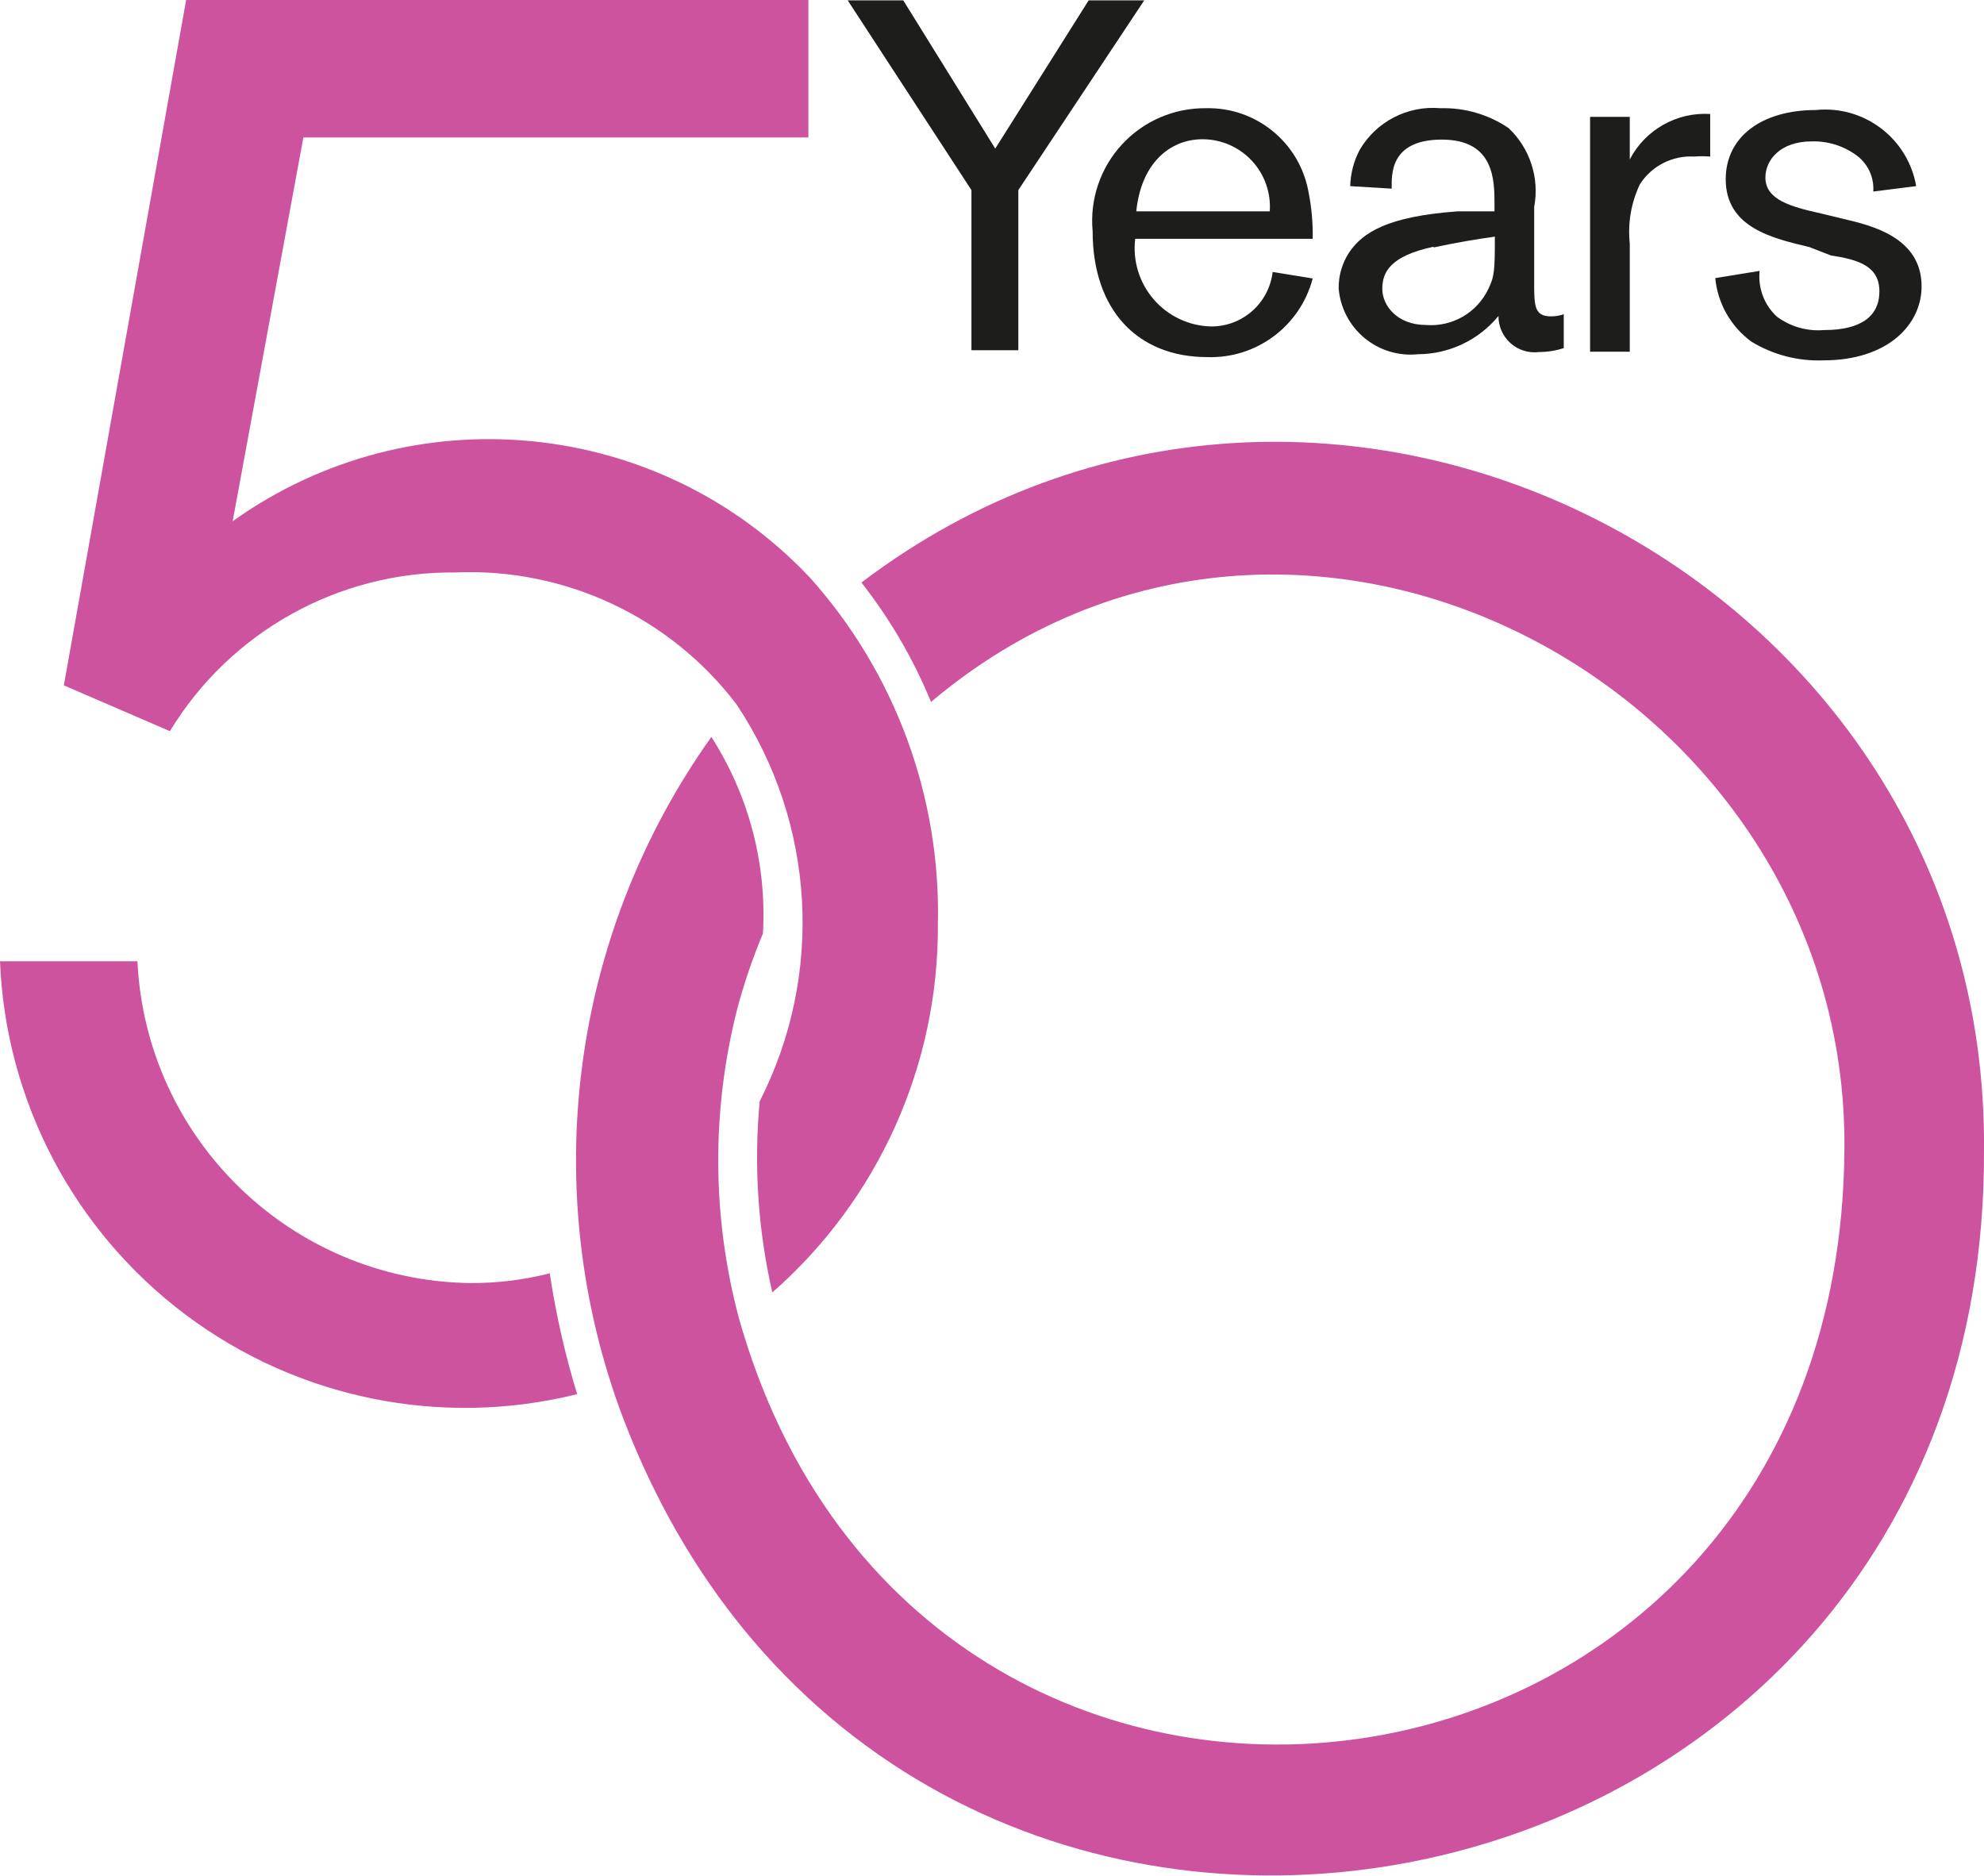
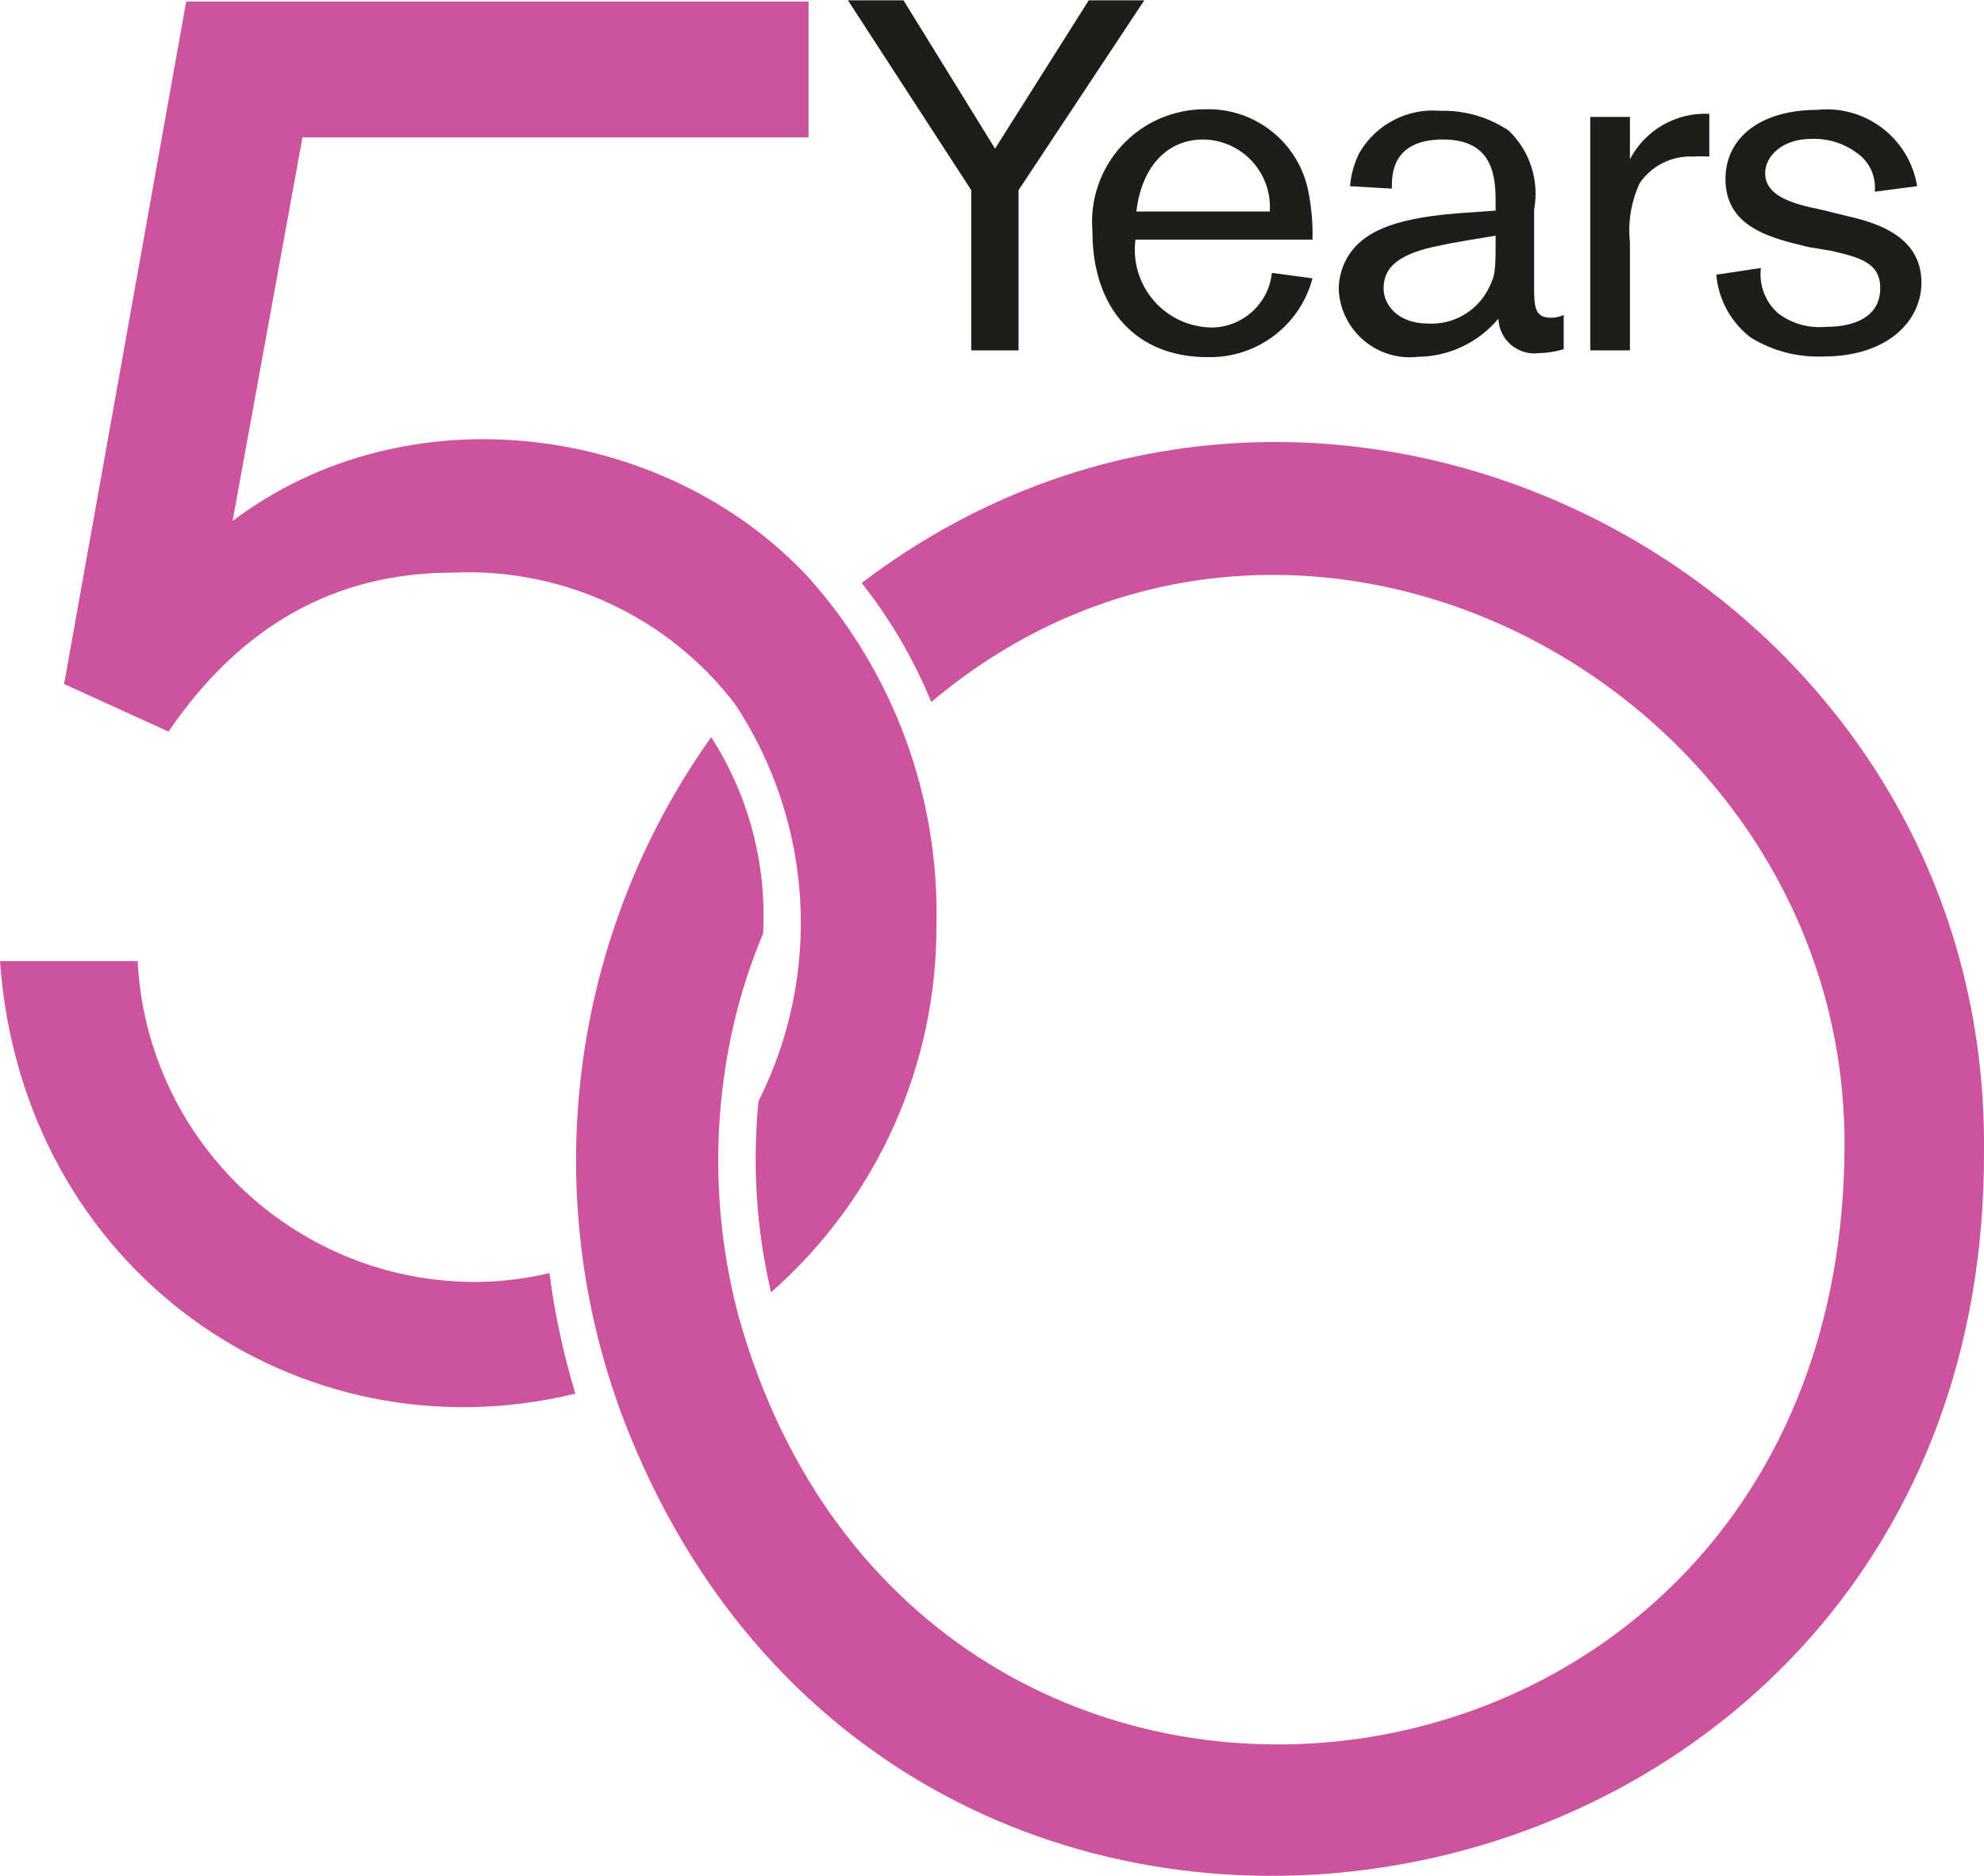
- <svg xmlns="http://www.w3.org/2000/svg" width="55" height="52" viewBox="0 0 55 52">
-   <path d="M13,35.57a9.37,9.37,0,0,1-9.19-8.92H0a12.9,12.9,0,0,0,16,12,23.26,23.26,0,0,1-.76-3.35A8.74,8.74,0,0,1,13,35.57Z" fill="#ce539e" />
-   <path d="M26,25.62a13.46,13.46,0,0,1-4.59,10.21,16.76,16.76,0,0,1-.35-5.3,10.91,10.91,0,0,0-.64-11,9.29,9.29,0,0,0-7.8-3.66,9.15,9.15,0,0,0-7.91,4.4L1.77,19,5.16,0H22.41V3.81h-14L6.45,14.45a12.23,12.23,0,0,1,16,1.56A13.92,13.92,0,0,1,26,25.62Z" fill="#ce539e" />
-   <path d="M55,31.91c.08,22.21-29.89,27.88-37.72,7.42a20.23,20.23,0,0,1,2.44-18.9,9.12,9.12,0,0,1,1.43,5.45A16,16,0,0,0,20.43,28a17,17,0,0,0,.05,8.53c5.06,18,30.53,14.69,30.65-4.67.12-12.75-15.13-21-25.32-12.4a13.94,13.94,0,0,0-1.93-3.31C36.62,6.48,55.15,15.93,55,31.91Z" fill="#ce539e" />
-   <polygon points="30.18 0.01 27.59 4.12 25.04 0.01 23.5 0.01 26.93 5.27 26.93 9.71 28.23 9.71 28.23 5.27 31.72 0.01 30.18 0.01" fill="#1d1d1b" />
-   <path d="M35.2,5.86a1.87,1.87,0,0,0-1.86-2c-.93,0-1.71.69-1.84,2Zm1.19,1.86A2.92,2.92,0,0,1,33.47,9.9c-1.93,0-3.18-1.3-3.18-3.49A3.12,3.12,0,0,1,33.43,3a2.82,2.82,0,0,1,2.84,2.3,6,6,0,0,1,.12,1.32H31.47a2.17,2.17,0,0,0,2.09,2.43,1.71,1.71,0,0,0,1.72-1.51Z" fill="#1d1d1b" />
-   <path d="M39.74,6.84c-1.21.26-1.42.71-1.42,1.17s.41,1,1.22,1a1.76,1.76,0,0,0,1.72-1c.17-.35.18-.51.18-1.45-.43.06-1,.15-1.7.3m1.69-1V5.67c0-.67,0-1.8-1.46-1.8s-1.39,1-1.39,1.36l-1.15-.07a2.3,2.3,0,0,1,.26-1A2.35,2.35,0,0,1,39.93,3a3.21,3.21,0,0,1,1.89.55,2.4,2.4,0,0,1,.71,2.19v2.1c0,.62,0,.93.46.93a1,1,0,0,0,.36-.06v.94a2.25,2.25,0,0,1-.69.11,1,1,0,0,1-1.12-1,2.9,2.9,0,0,1-2.23,1.06A2,2,0,0,1,37.11,8a1.78,1.78,0,0,1,.29-1c.37-.55,1.06-1,3-1.14Z" fill="#1d1d1b" />
-   <path d="M45.18,3.24V4.42a2.35,2.35,0,0,1,2.23-1.26V4.34a3,3,0,0,0-.45,0,1.67,1.67,0,0,0-1.5.77,3.07,3.07,0,0,0-.28,1.64v3h-1.1V3.24Z" fill="#1d1d1b" />
-   <path d="M50.16,6.85c-1-.24-2.32-.53-2.32-1.88,0-1.18,1-1.92,2.5-1.92a2.56,2.56,0,0,1,2.78,2.11l-1.19.15a1.14,1.14,0,0,0-.46-1,2,2,0,0,0-1.25-.39c-.86,0-1.28.51-1.28,1,0,.62.7.81,1.55,1l.62.15c.77.18,2.16.51,2.16,1.87,0,1.06-.94,2.05-2.72,2.05a3.57,3.57,0,0,1-2-.52,2.48,2.48,0,0,1-1-1.76l1.23-.2a1.51,1.51,0,0,0,.48,1.27,1.93,1.93,0,0,0,1.31.37c1,0,1.53-.37,1.53-1.07s-.57-.88-1.35-1Z" fill="#1d1d1b" />
-   <text transform="translate(20.45 44.59)" font-size="11.29" fill="#626366" font-family="AkzidenzGroteskBE-Md, Berthold Akzidenz Grotesk" font-weight="500"> </text>
+ <svg xmlns="http://www.w3.org/2000/svg" width="65" height="61.45" viewBox="0 0 65 61.45">
+   <path d="M15.37,42A11.08,11.08,0,0,1,4.51,31.49H0C.72,41.62,9.76,47.87,18.85,45.66A24.85,24.85,0,0,1,18,41.71,10.56,10.56,0,0,1,15.37,42Z" fill="#ce539e" />
+   <path d="M30.68,30.28a15.92,15.92,0,0,1-5.42,12.06,19.24,19.24,0,0,1-.41-6.26,13,13,0,0,0-.76-13,11,11,0,0,0-9.23-4.32c-3.93,0-7,1.78-9.34,5.21L2.1,22.41,6.1.05H26.49V4.5H9.91L7.62,17.07c5.73-4.33,14.17-3.2,18.87,1.85A16.5,16.5,0,0,1,30.68,30.28Z" fill="#ce539e" />
+   <path d="M65,37.72C65.1,64,29.68,70.66,20.42,46.48A23.93,23.93,0,0,1,23.3,24.15,10.81,10.81,0,0,1,25,30.59a18.53,18.53,0,0,0-.85,2.51,19.86,19.86,0,0,0,.06,10.07c6,21.27,36.07,17.36,36.22-5.52C60.57,22.59,42.55,12.86,30.51,23a16.23,16.23,0,0,0-2.28-3.9C43.28,7.66,65.18,18.83,65,37.72Z" fill="#ce539e" />
+   <polygon points="35.67 0.01 32.6 4.87 29.6 0.01 27.78 0.01 31.82 6.23 31.82 11.48 33.37 11.48 33.37 6.23 37.49 0.01 35.67 0.01" fill="#1d1d1b" />
+   <path d="M41.6,6.93a2.21,2.21,0,0,0-2.19-2.36c-1.11,0-2,.82-2.18,2.36ZM43,9.12a3.47,3.47,0,0,1-3.46,2.58c-2.27,0-3.75-1.54-3.75-4.12a3.69,3.69,0,0,1,3.7-4A3.34,3.34,0,0,1,42.87,6.3,7.13,7.13,0,0,1,43,7.85H37.2a2.55,2.55,0,0,0,2.47,2.88,2,2,0,0,0,2-1.79Z" fill="#1d1d1b" />
+   <path d="M47,8.08c-1.43.31-1.67.85-1.67,1.38s.48,1.14,1.44,1.14a2.09,2.09,0,0,0,2-1.15C49,9,49,8.85,49,7.72c-.5.09-1.18.18-2,.36M49,6.9V6.7c0-.79,0-2.13-1.72-2.13S45.6,5.78,45.6,6.18L44.23,6.1A3,3,0,0,1,44.54,5a2.79,2.79,0,0,1,2.65-1.37,3.85,3.85,0,0,1,2.24.65,2.86,2.86,0,0,1,.83,2.59V9.3c0,.73,0,1.11.55,1.11a1,1,0,0,0,.42-.09v1.12a3,3,0,0,1-.81.13,1.18,1.18,0,0,1-1.33-1.13,3.47,3.47,0,0,1-2.63,1.25,2.33,2.33,0,0,1-2.6-2.19,2.07,2.07,0,0,1,.34-1.16c.44-.65,1.25-1.17,3.54-1.35Z" fill="#1d1d1b" />
+   <path d="M53.4,3.83V5.22A2.77,2.77,0,0,1,56,3.73v1.4a4,4,0,0,0-.53,0A2,2,0,0,0,53.72,6a3.68,3.68,0,0,0-.32,1.94v3.54H52.1V3.83Z" fill="#1d1d1b" />
+   <path d="M59.28,8.1c-1.23-.29-2.75-.64-2.75-2.23,0-1.39,1.19-2.27,3-2.27a3,3,0,0,1,3.28,2.5l-1.39.18A1.37,1.37,0,0,0,60.82,5a2.35,2.35,0,0,0-1.47-.45c-1,0-1.52.6-1.52,1.12,0,.73.83,1,1.84,1.2l.73.18c.91.21,2.55.6,2.55,2.21,0,1.25-1.1,2.42-3.21,2.42a4.21,4.21,0,0,1-2.38-.62A2.9,2.9,0,0,1,56.23,9l1.46-.22a1.71,1.71,0,0,0,.57,1.49,2.24,2.24,0,0,0,1.54.44c1.14,0,1.8-.44,1.8-1.27s-.66-1-1.59-1.22Z" fill="#1d1d1b" />
+   <text transform="translate(-1.27 44.73)" font-size="11.29" fill="#626366" font-family="AkzidenzGroteskBE-Md, Berthold Akzidenz Grotesk" font-weight="500"> </text>
</svg>
